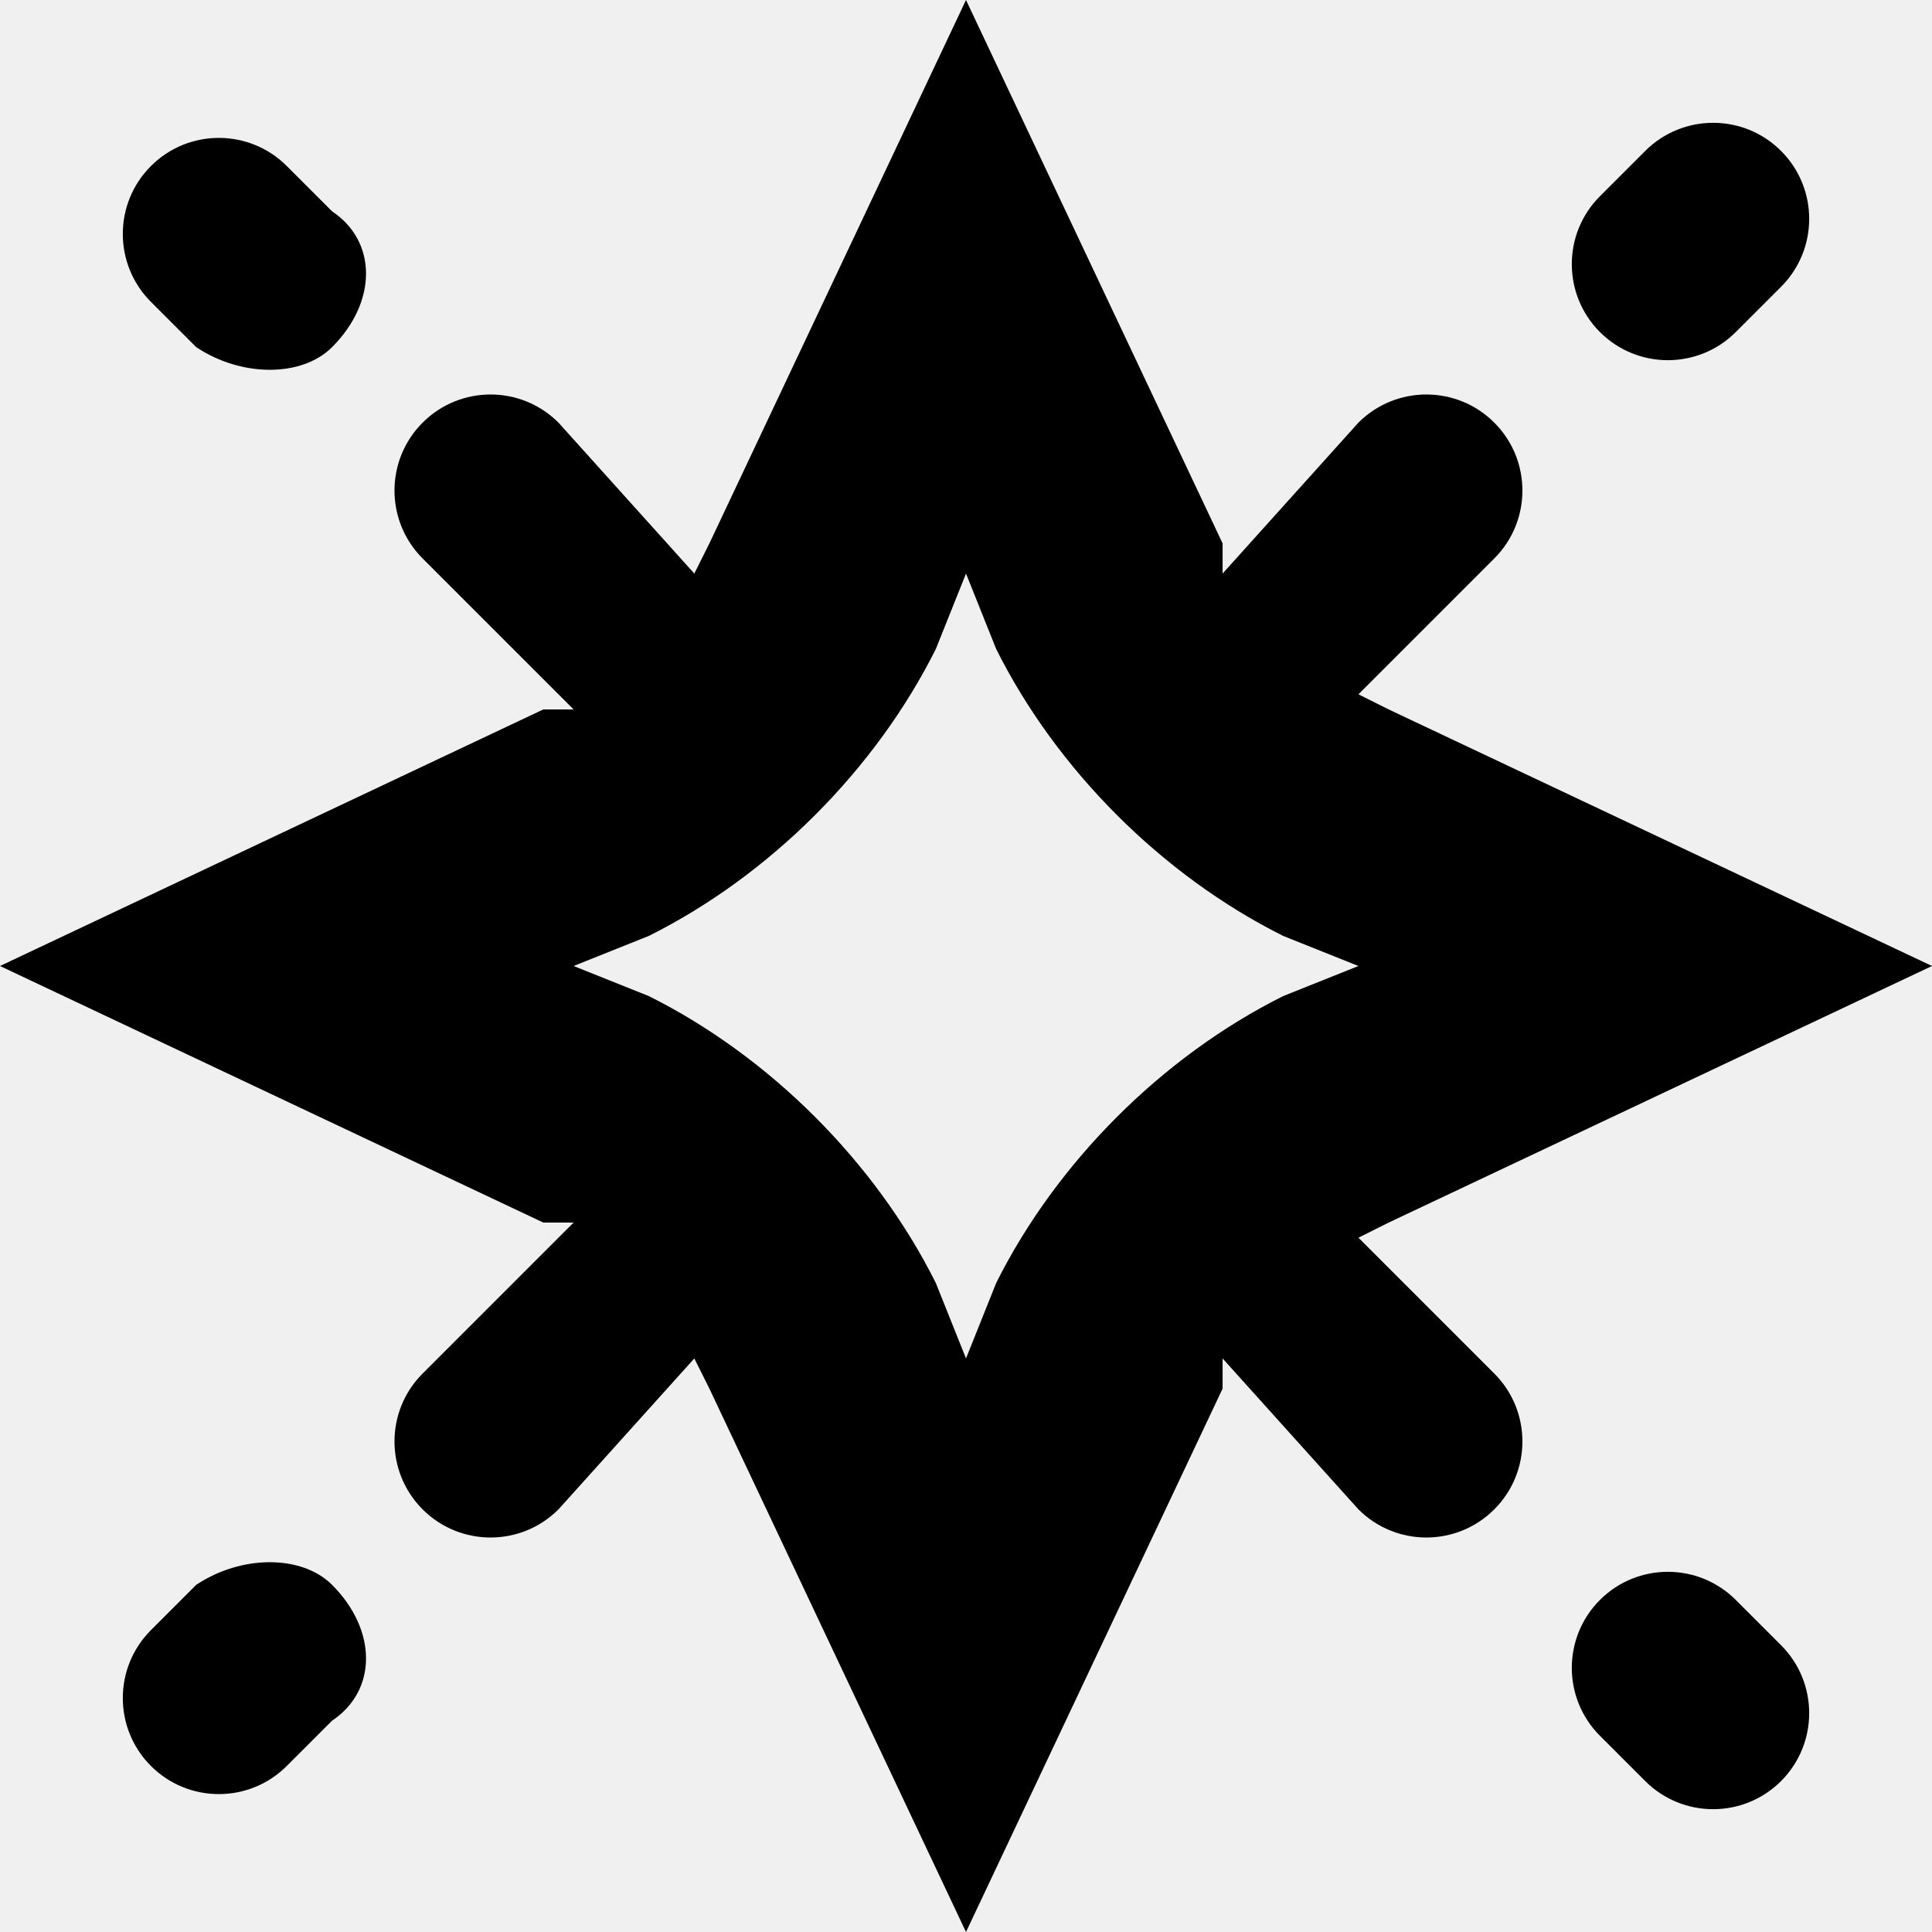
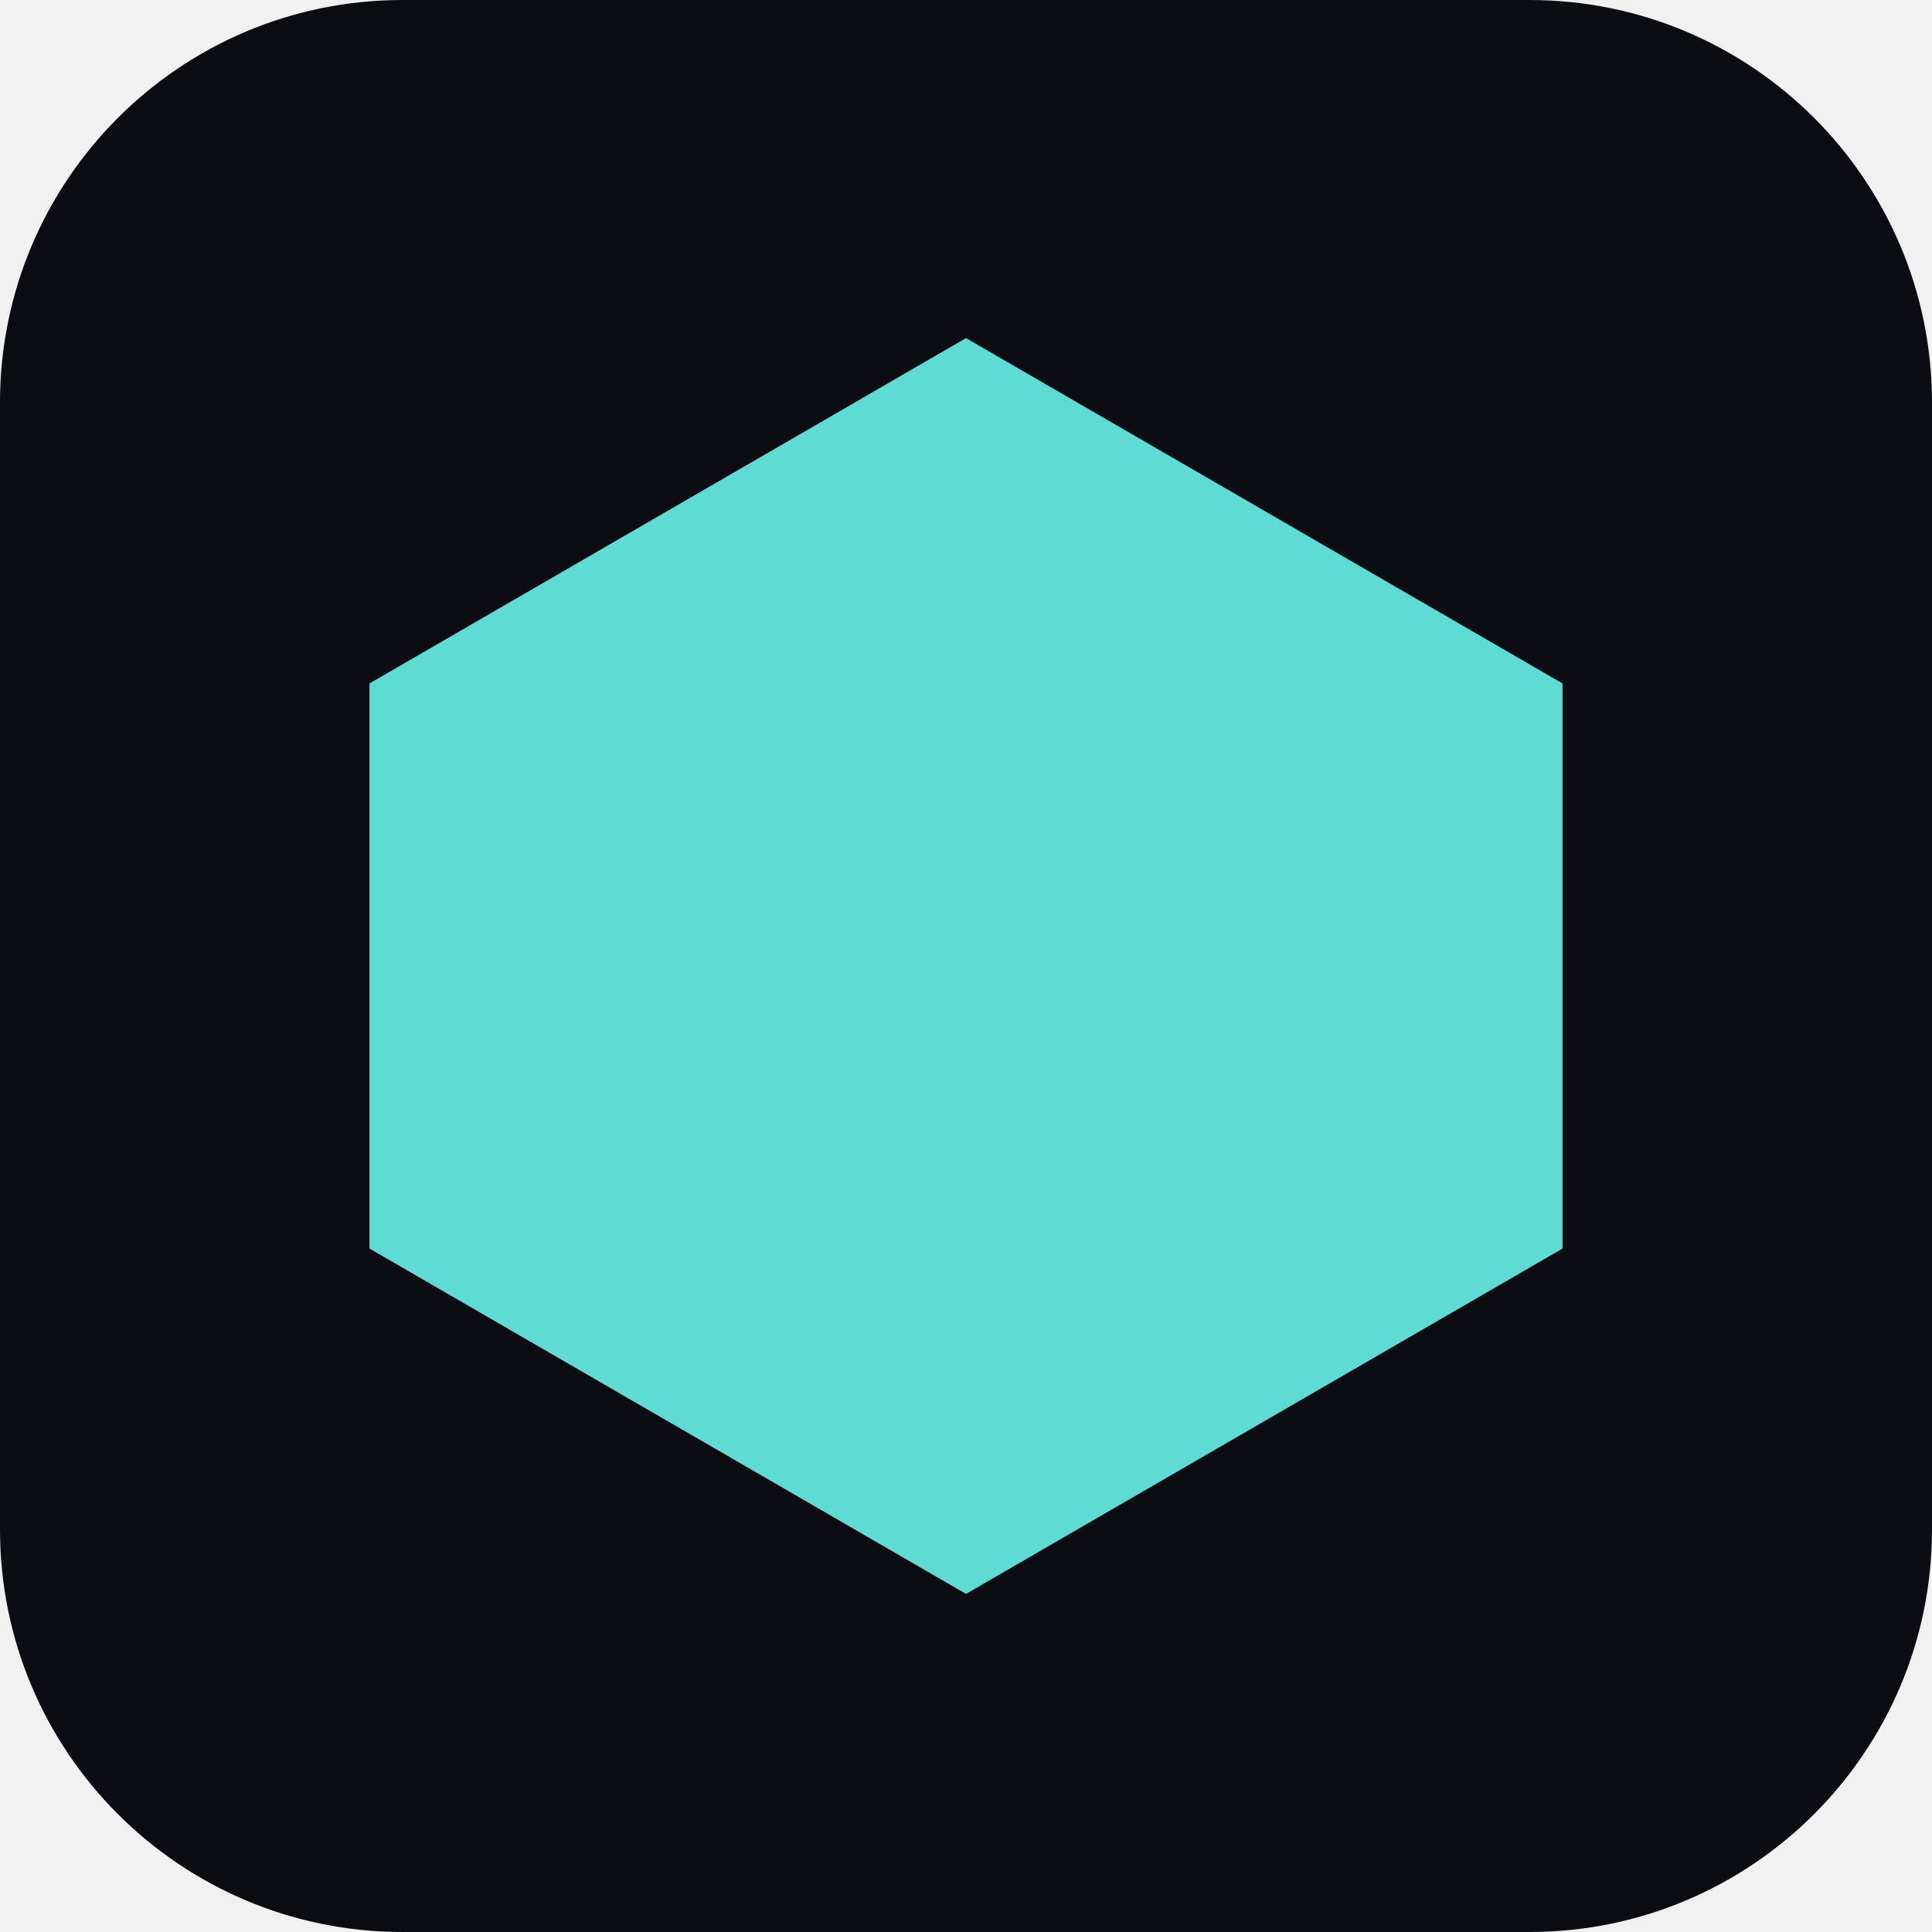
- <svg xmlns="http://www.w3.org/2000/svg" viewBox="0 0 128 128">
-   <path fill-rule="evenodd" d="M81 36 64 0 47 36l-1 2-9-10a6 6 0 0 0-9 9l10 10h-2L0 64l36 17h2L28 91a6 6 0 1 0 9 9l9-10 1 2 17 36 17-36v-2l9 10a6 6 0 1 0 9-9l-9-9 2-1 36-17-36-17-2-1 9-9a6 6 0 1 0-9-9l-9 10v-2Zm-17 2-2 5c-4 8-11 15-19 19l-5 2 5 2c8 4 15 11 19 19l2 5 2-5c4-8 11-15 19-19l5-2-5-2c-8-4-15-11-19-19l-2-5Z" clip-rule="evenodd" />
-   <path d="M118 19a6 6 0 0 0-9-9l-3 3a6 6 0 1 0 9 9l3-3Zm-96 4c-2 2-6 2-9 0l-3-3a6 6 0 1 1 9-9l3 3c3 2 3 6 0 9Zm0 82c-2-2-6-2-9 0l-3 3a6 6 0 1 0 9 9l3-3c3-2 3-6 0-9Zm96 4a6 6 0 0 1-9 9l-3-3a6 6 0 1 1 9-9l3 3Z" />
-   <style>path{fill:#000}@media (prefers-color-scheme:dark){path{fill:#fff}}</style>
+ <svg xmlns="http://www.w3.org/2000/svg" viewBox="0 0 24 24">
+   <rect width="24" height="24" rx="5" fill="#0b0d12" />
+   <polygon points="12,2 21.5,7.5 21.5,16.5 12,22 2.5,16.5 2.5,7.5" fill="#5edcd3" transform="translate(12 12) scale(0.78) translate(-12 -12)" />
</svg>
